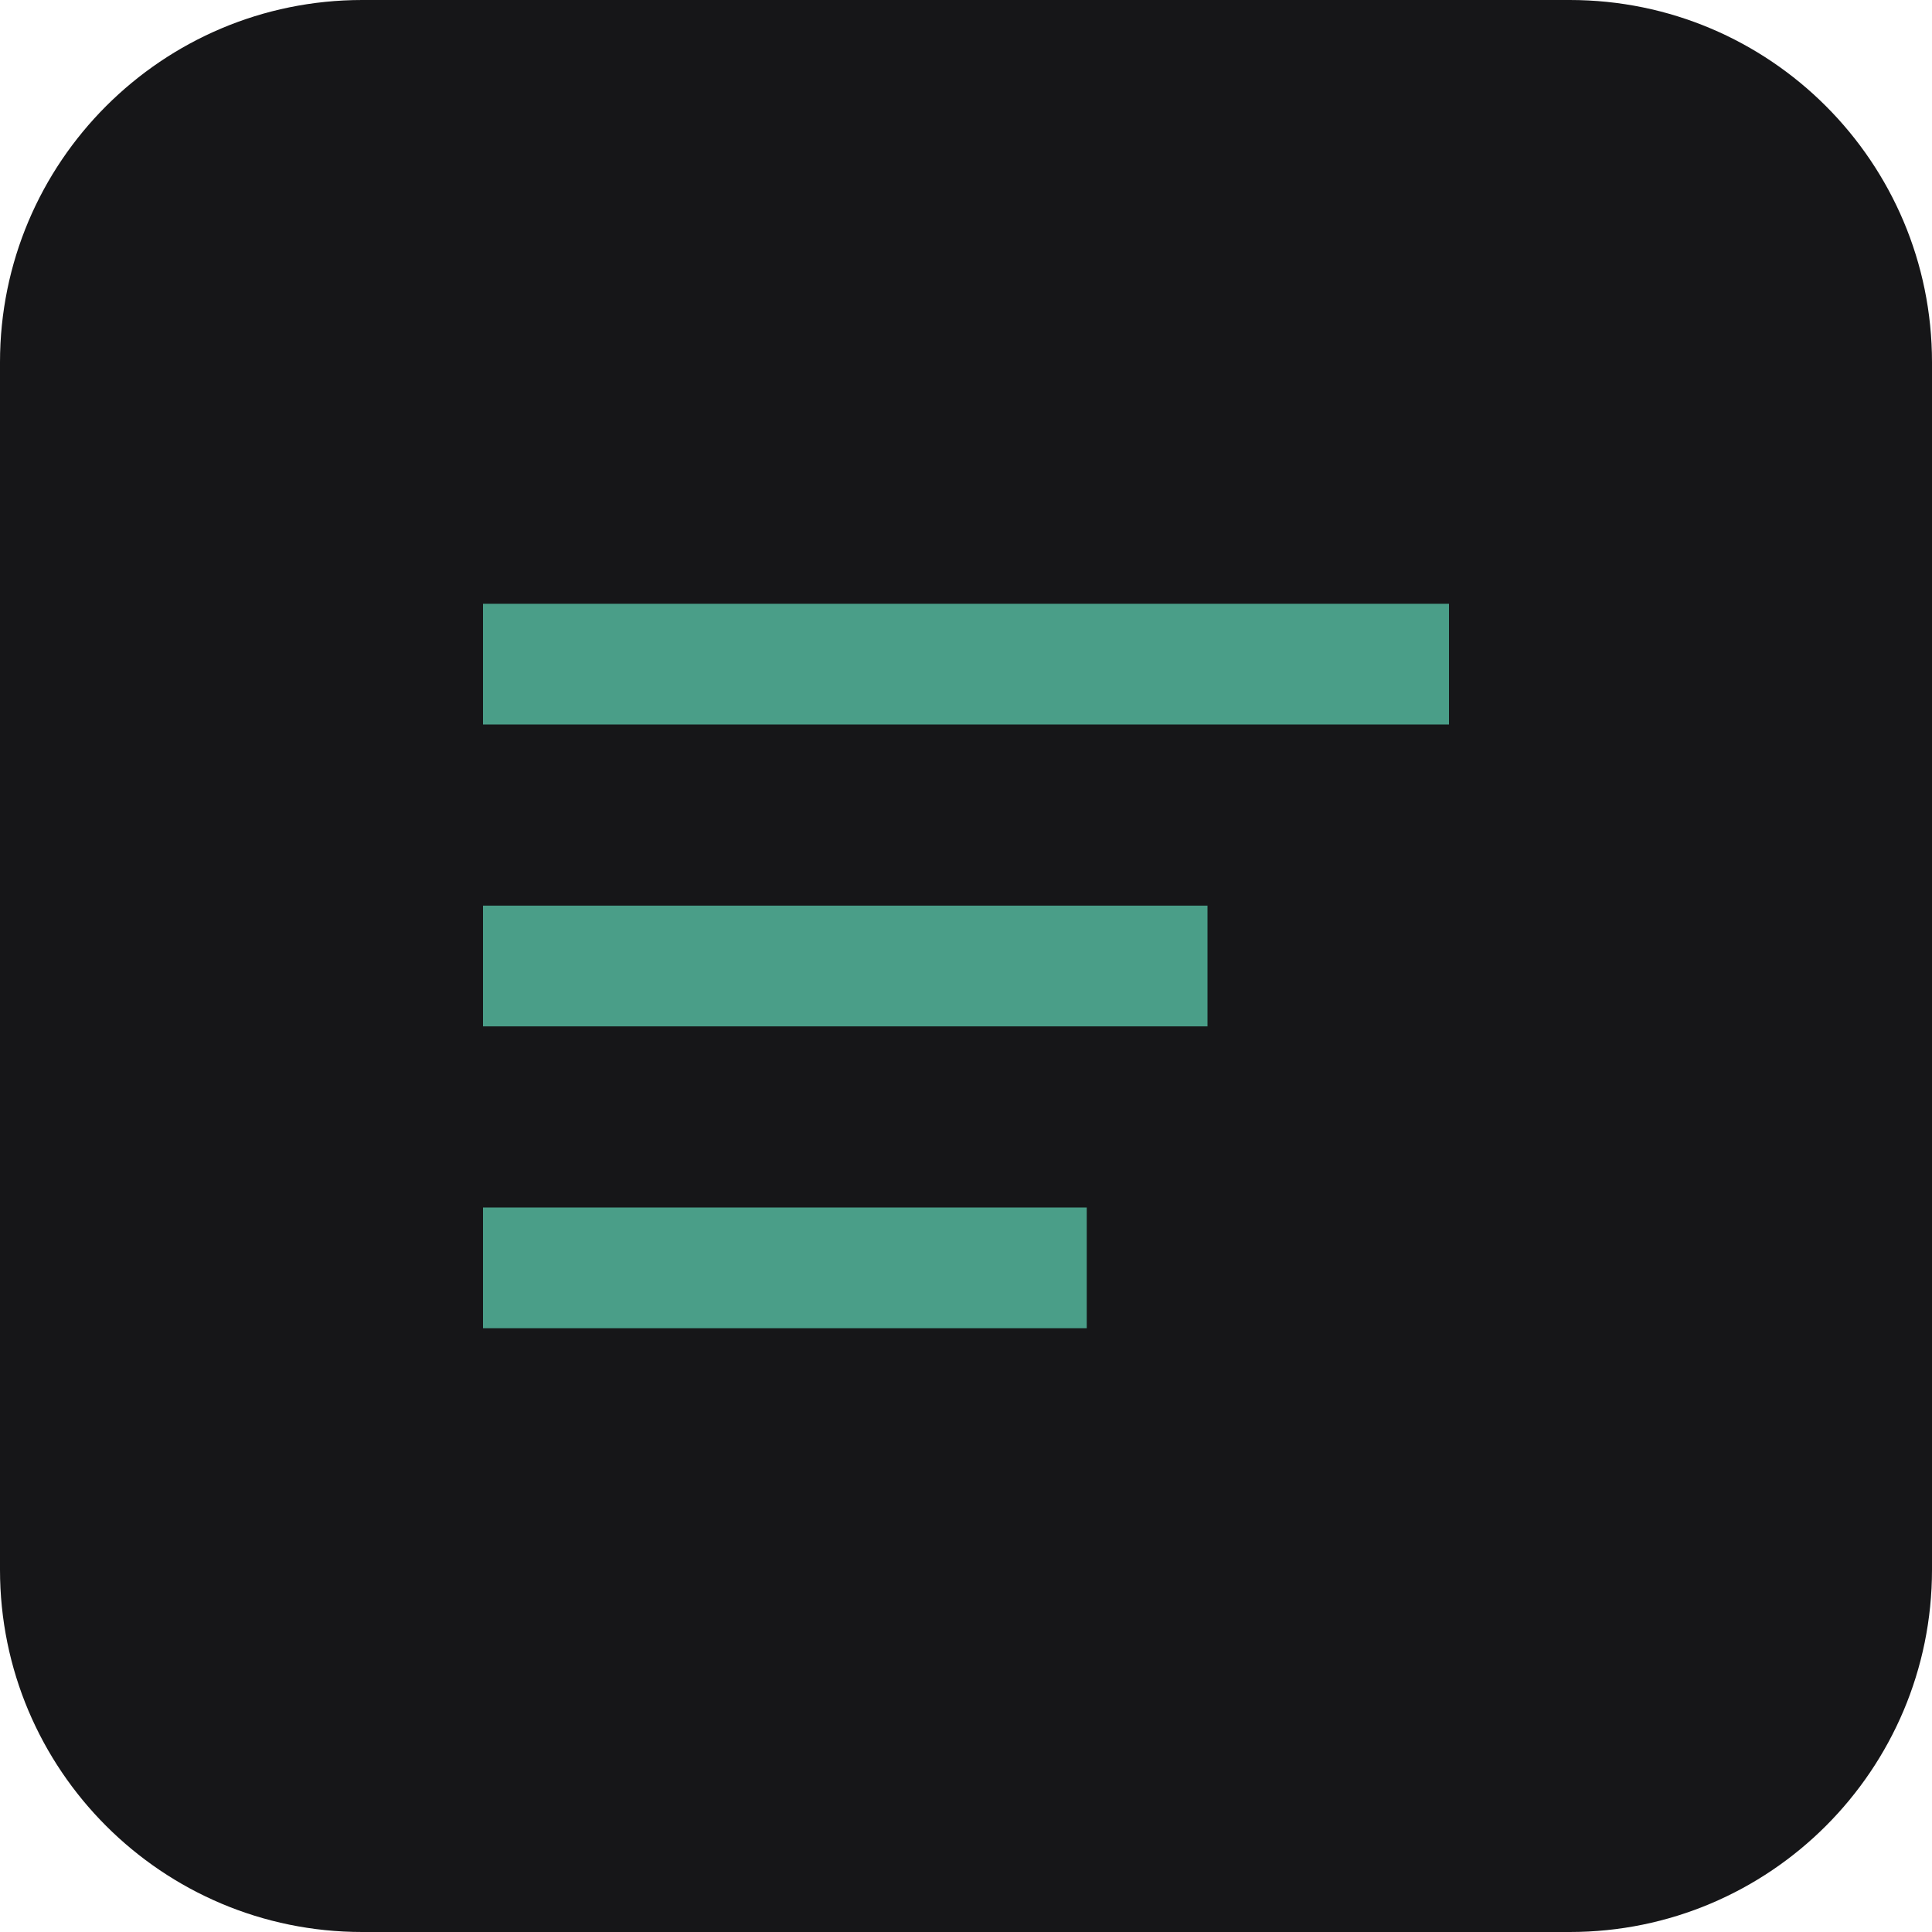
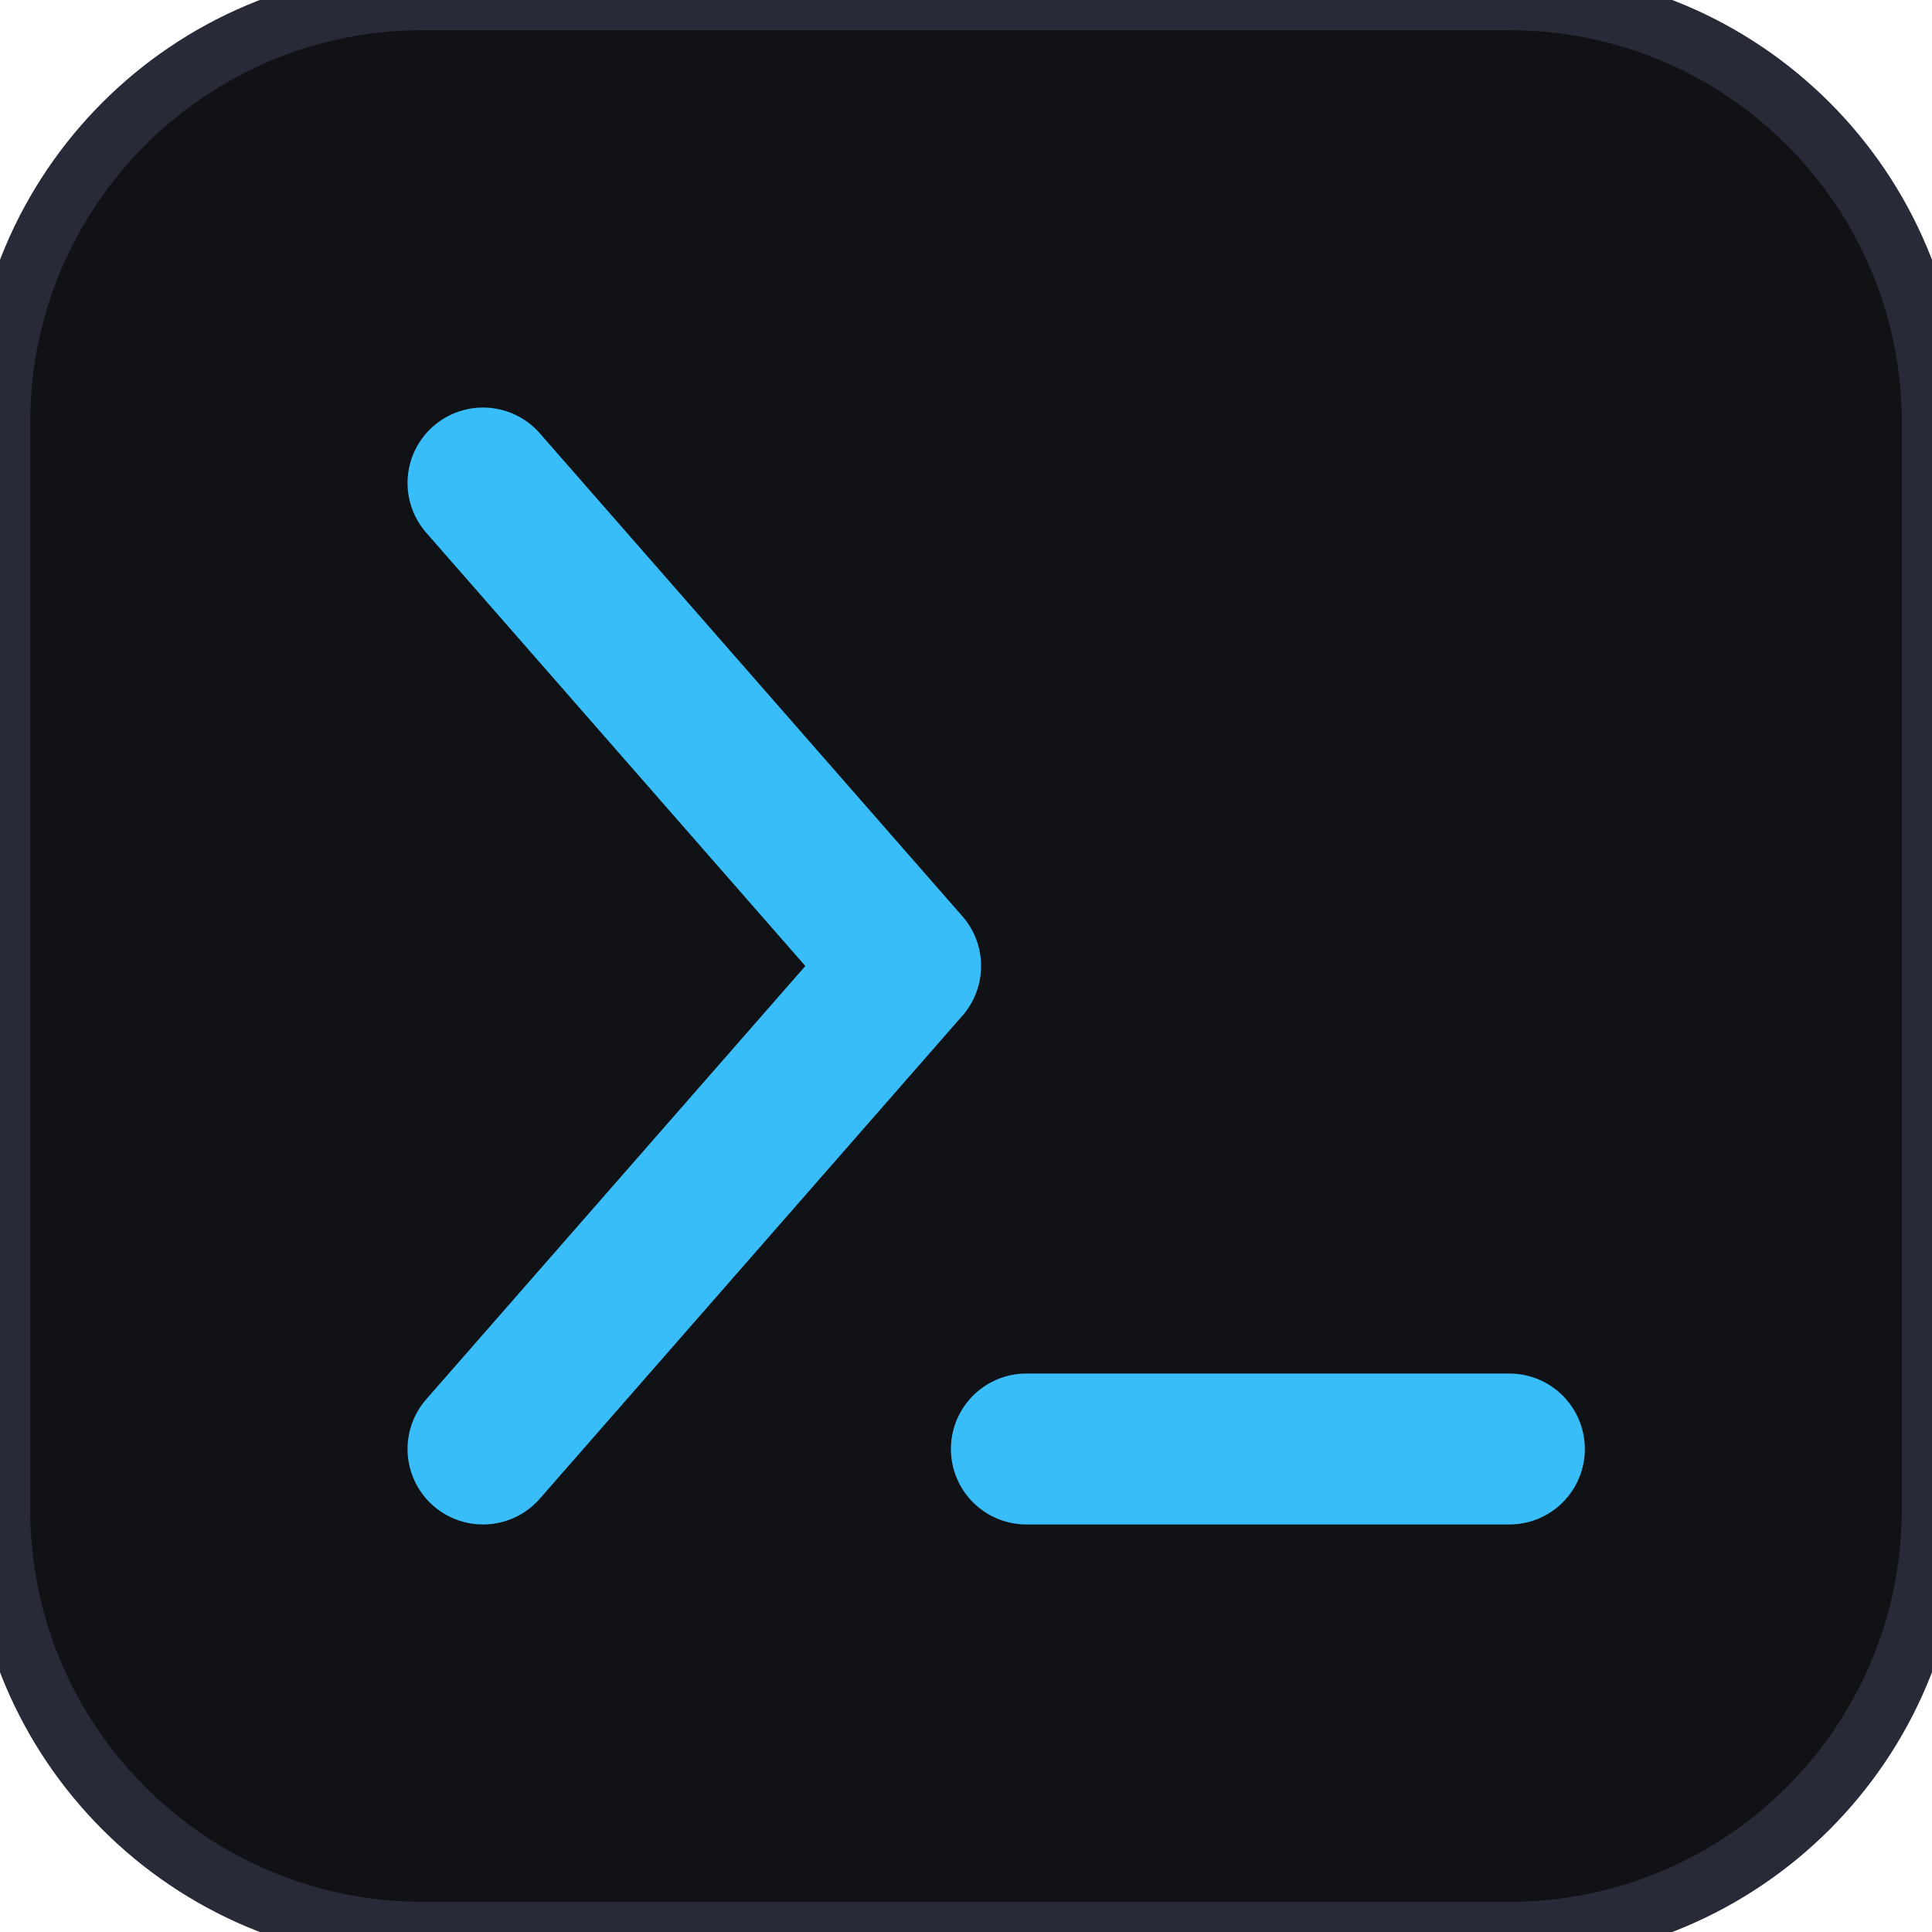
<svg xmlns="http://www.w3.org/2000/svg" viewBox="0 0 32 32" fill="none">
-   <rect width="32" height="32" rx="6" fill="#161618" />
-   <path d="M8 10h16v2H8V10zm0 5h12v2H8v-2zm0 5h10v2H8v-2z" fill="#4a9e88" />
+   <rect width="32" height="32" rx="7" fill="#111216" stroke="#282b37" stroke-width="1" />
+   <path d="M8 8l7 8-7 8" stroke="#38bdf8" stroke-width="2.5" stroke-linecap="round" stroke-linejoin="round" />
+   <line x1="17" y1="24" x2="25" y2="24" stroke="#38bdf8" stroke-width="2.5" stroke-linecap="round" />
</svg>
